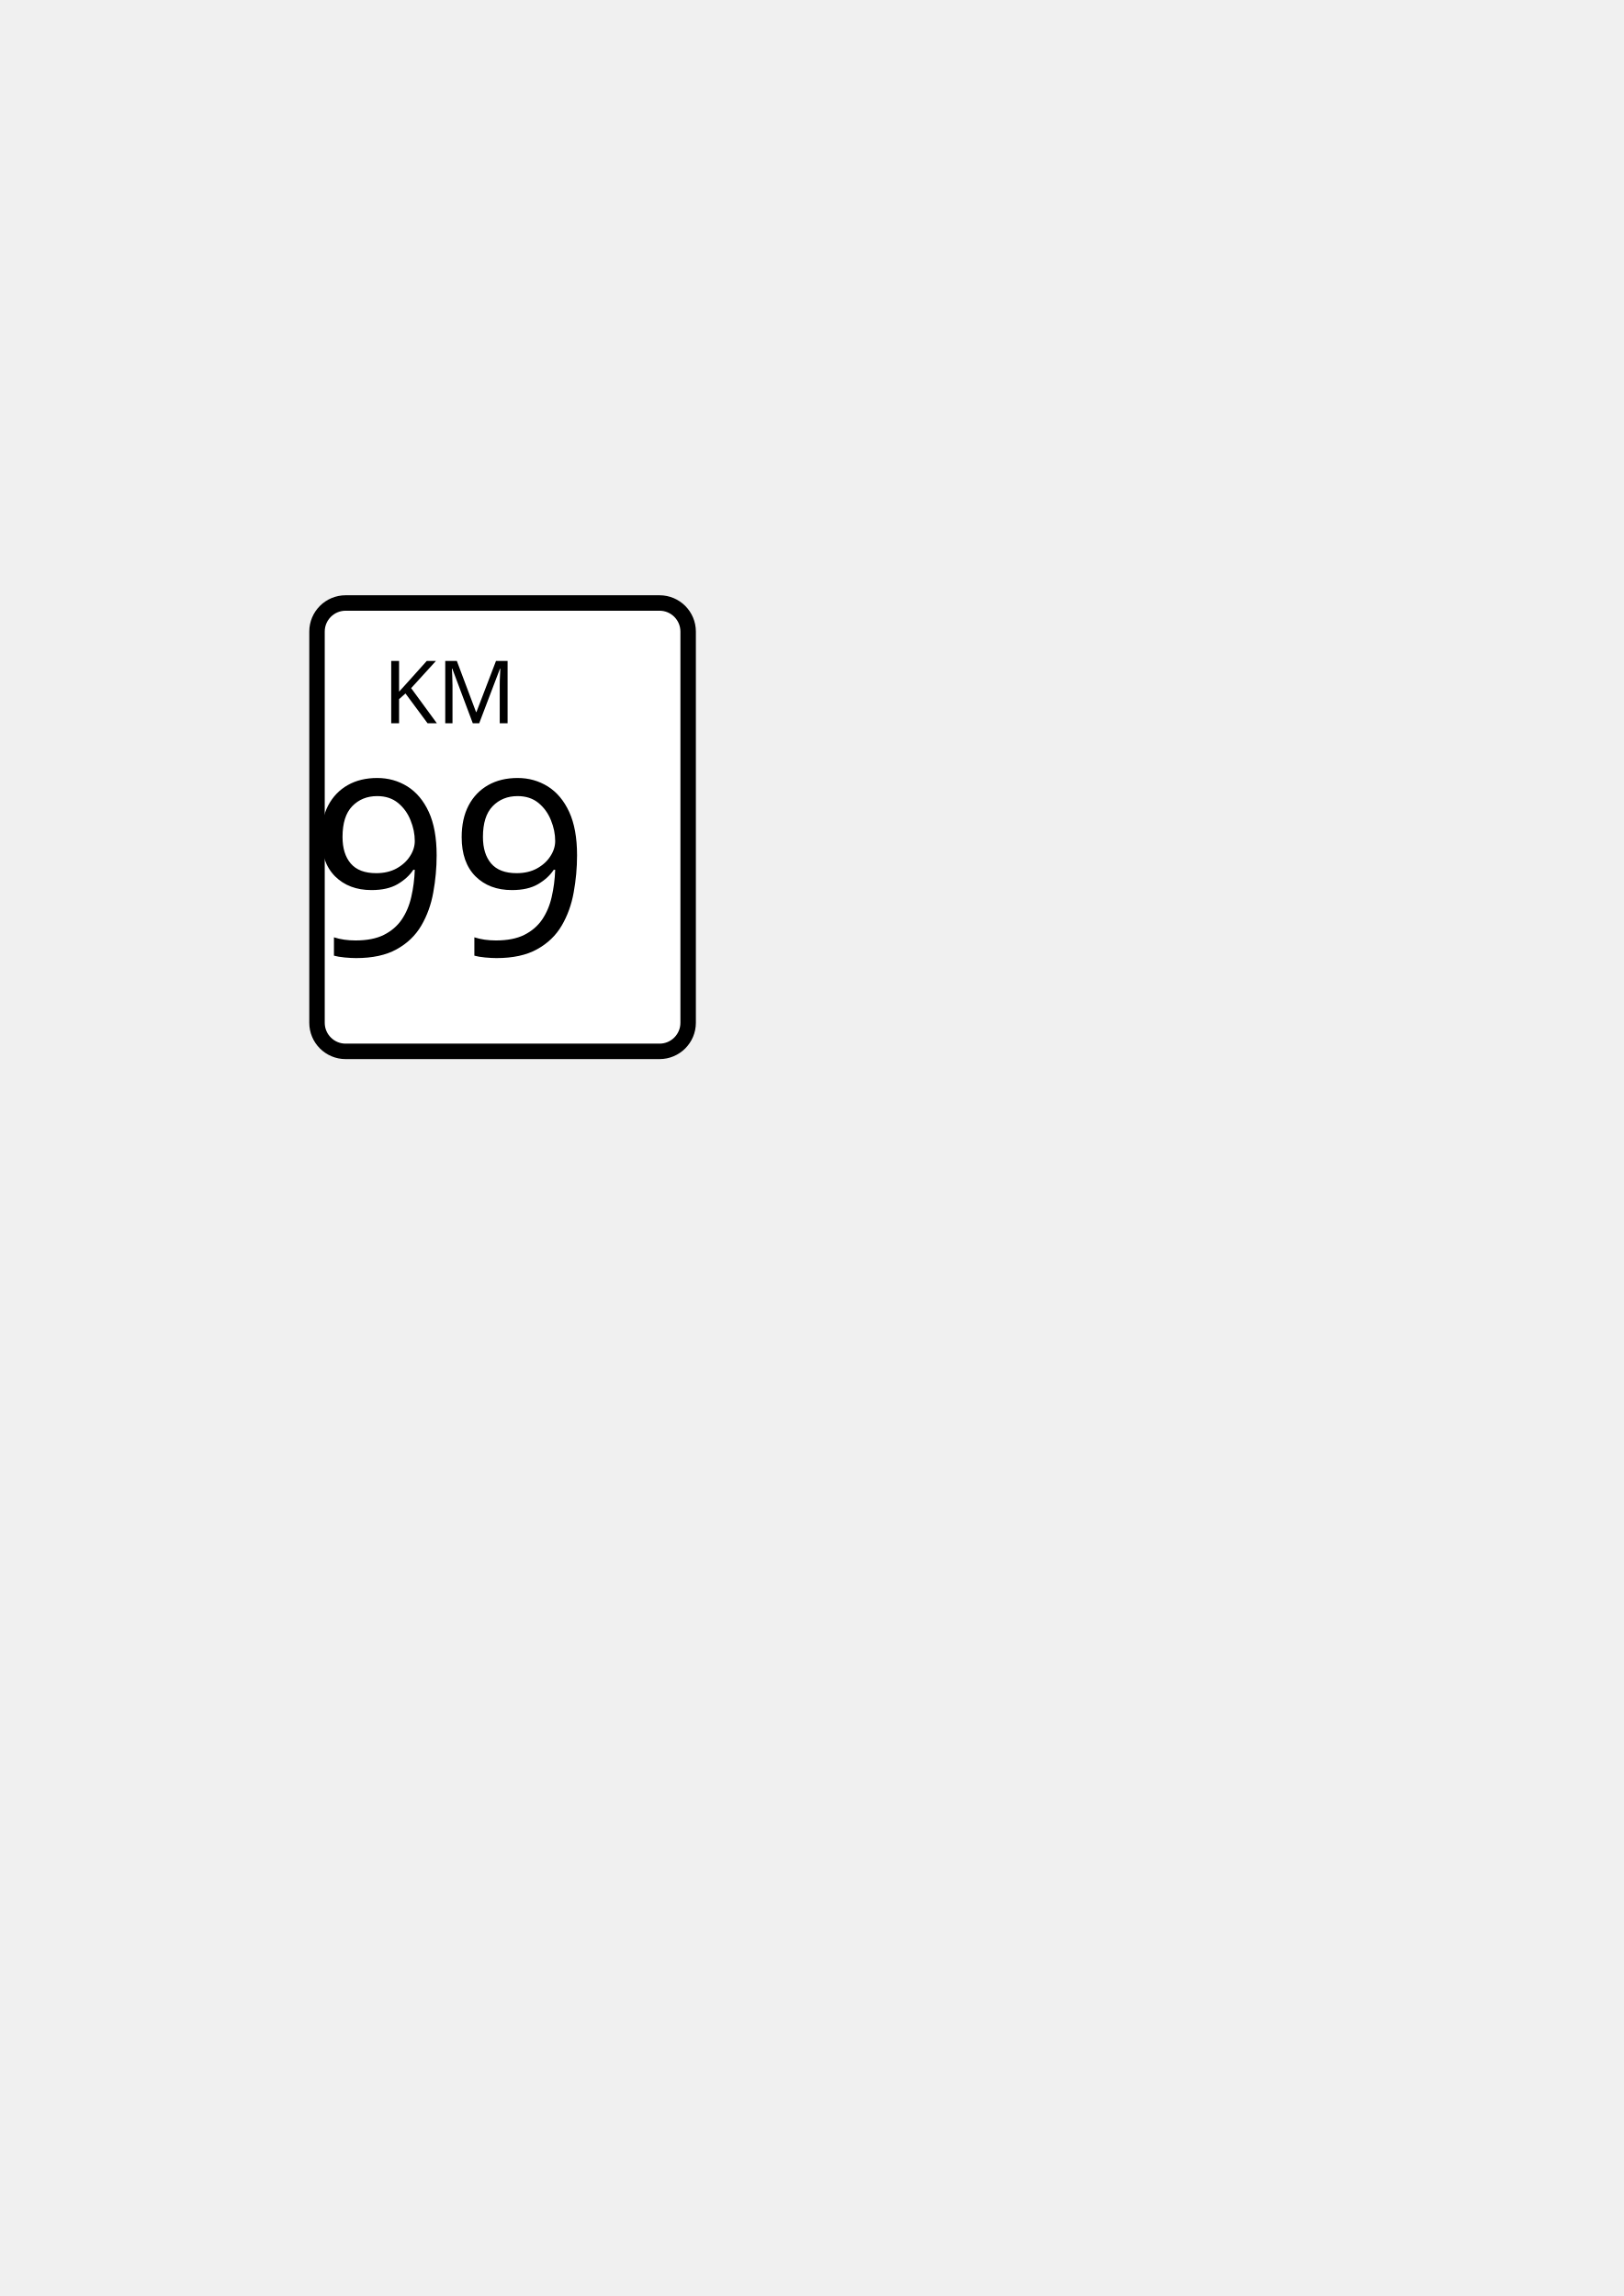
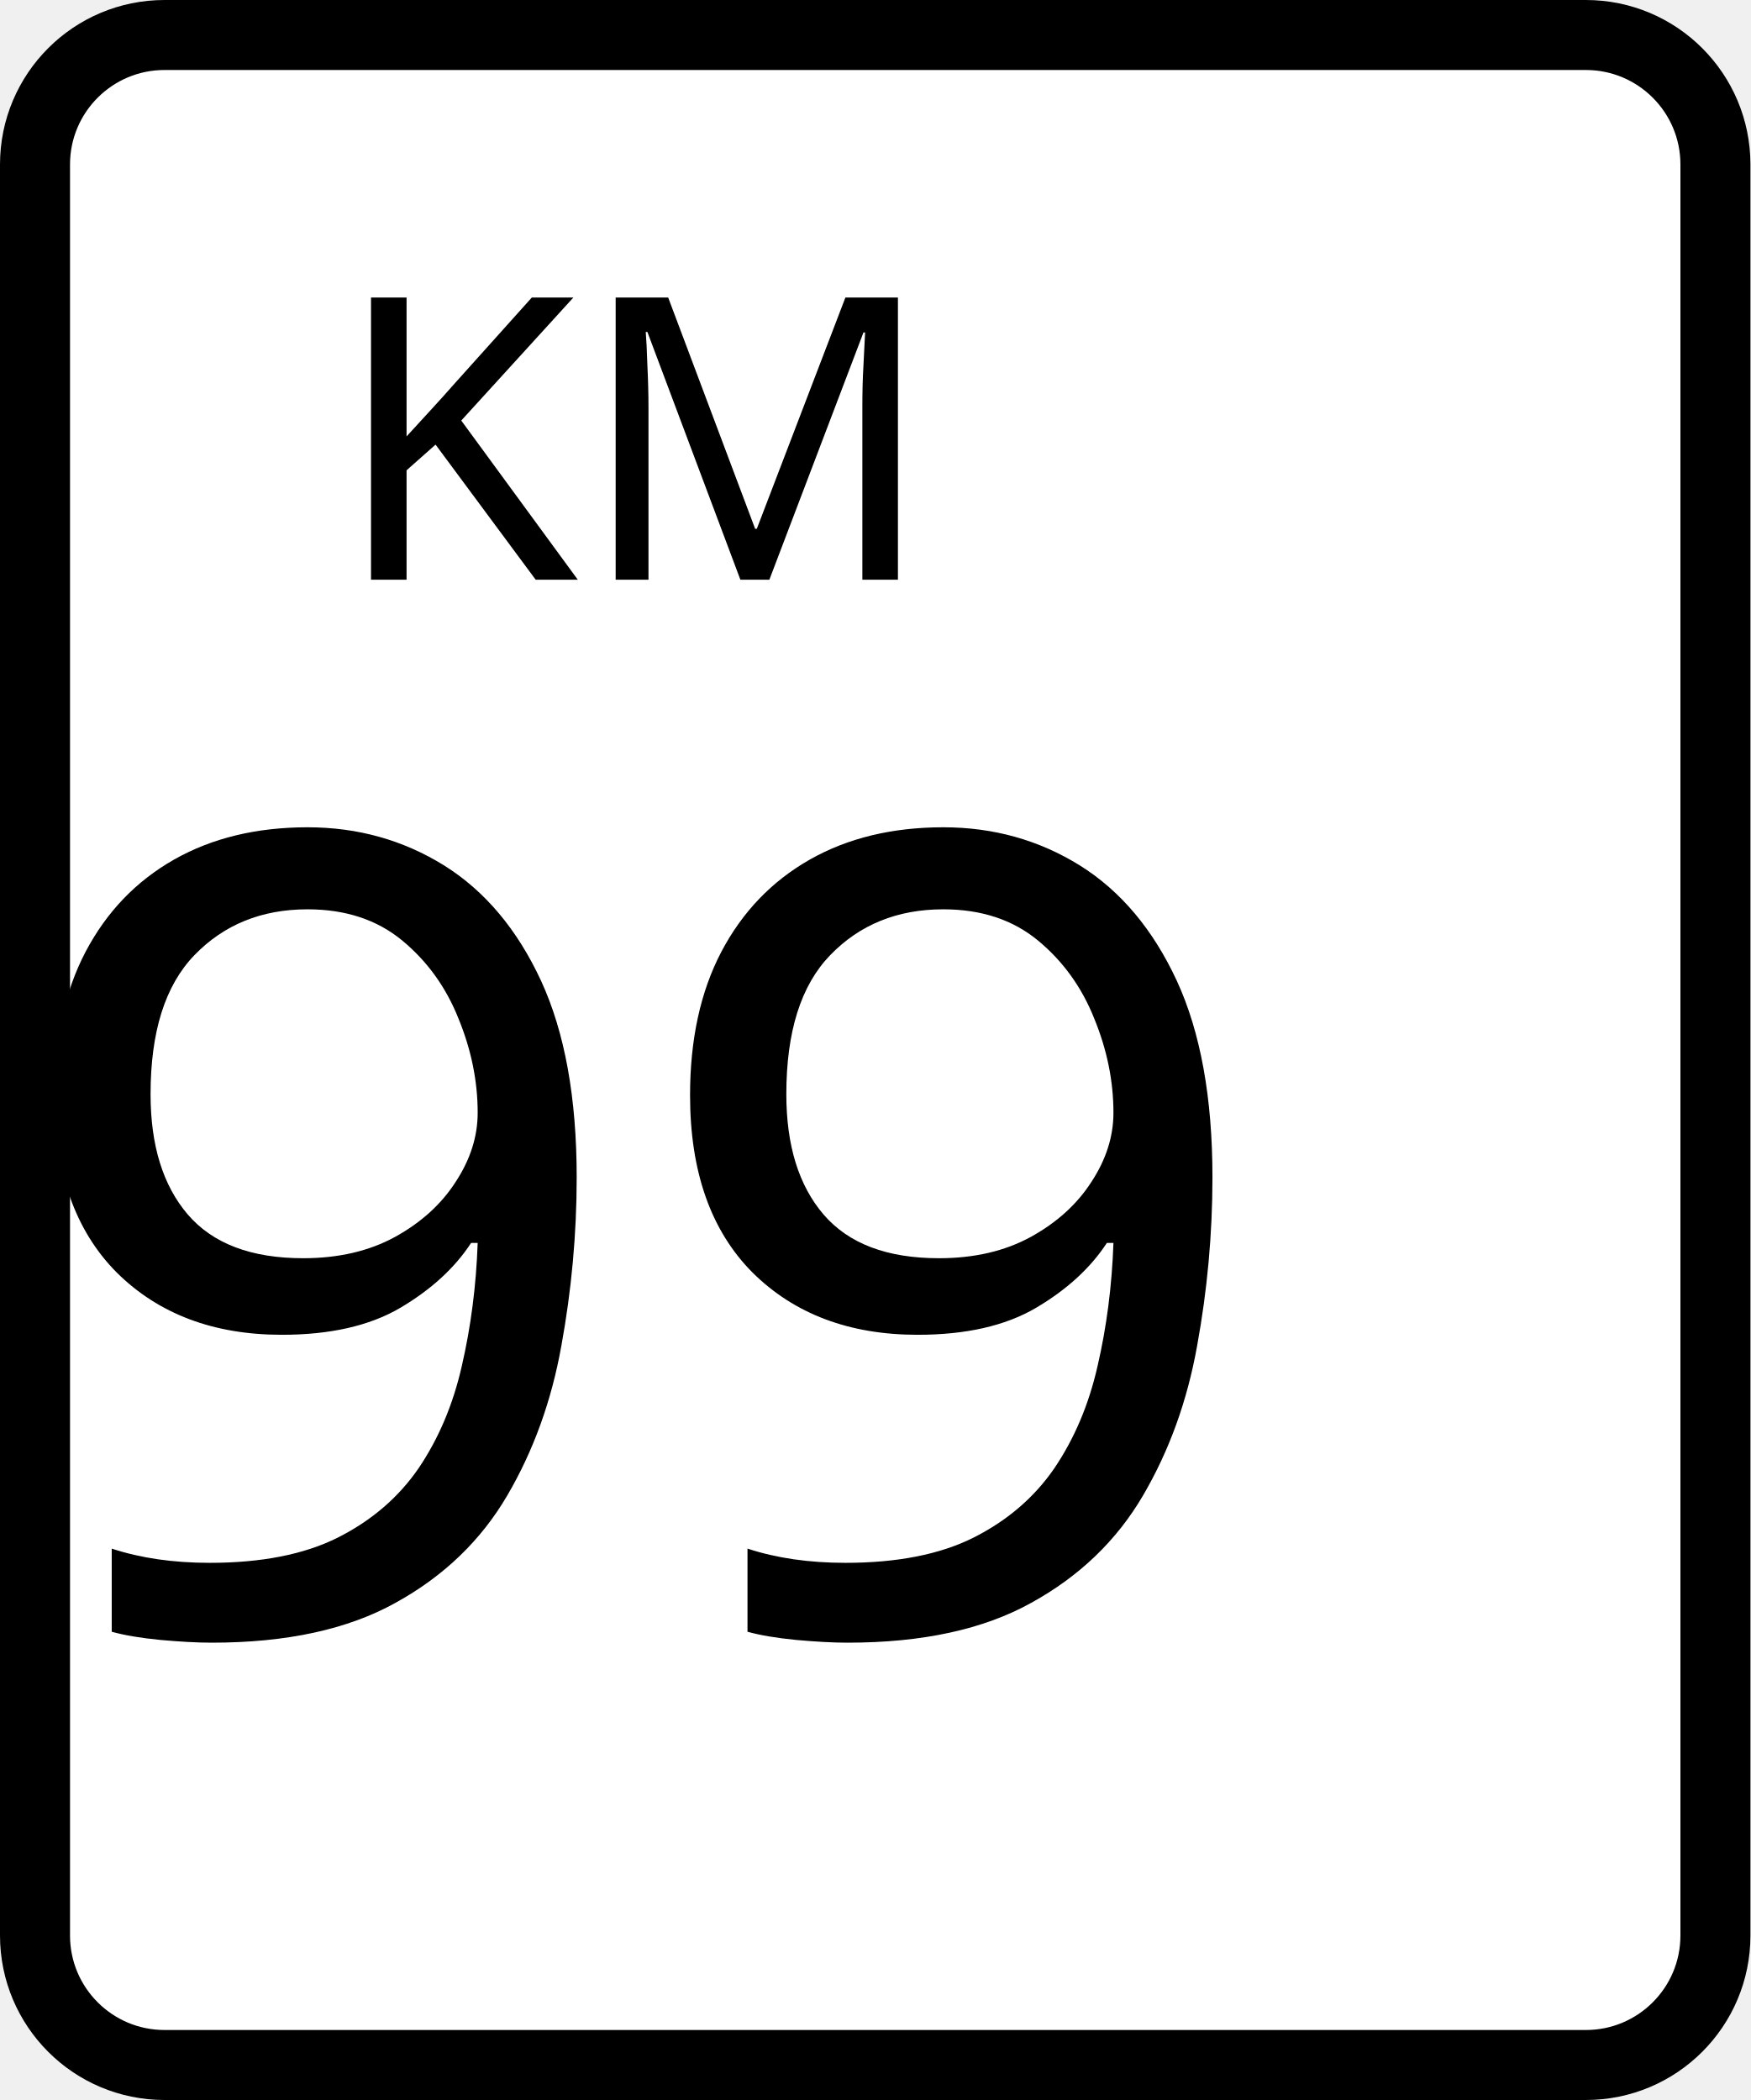
- <svg xmlns="http://www.w3.org/2000/svg" width="210mm" height="297mm" viewBox="0 0 210 297" version="1.1" id="svg8">
+ <svg xmlns="http://www.w3.org/2000/svg" width="50mm" height="60mm" viewBox="0 0 50 60" version="1.1" id="svg8">
  <defs id="defs2" />
-   <g id="layer1">
+   <g id="layer1" transform="translate(-40,-77)">
    <rect style="fill:#ffffff;fill-opacity:1;stroke:#000000;stroke-width:2;stroke-linejoin:round;stroke-miterlimit:4;stroke-dasharray:none" id="rect891" width="48" height="58" x="41" y="78" rx="3.7" ry="3.7" />
    <text xml:space="preserve" style="font-style:normal;font-variant:normal;font-weight:normal;font-stretch:normal;font-size:10.583px;line-height:1.25;font-family:'Roadgeek 2005 Series D';-inkscape-font-specification:'Roadgeek 2005 Series D';text-align:center;letter-spacing:0px;word-spacing:0px;text-anchor:middle;fill:#000000;fill-opacity:1;stroke:none;stroke-width:0.265" x="64.998" y="93.564" id="text823">
      <tspan id="tspan821" x="64.998" y="93.564" style="font-size:11.289px;stroke-width:0.265">KM</tspan>
    </text>
    <text xml:space="preserve" style="font-style:normal;font-variant:normal;font-weight:normal;font-stretch:normal;font-size:10.583px;line-height:1.25;font-family:'Roadgeek 2005 Series D';-inkscape-font-specification:'Roadgeek 2005 Series D';text-align:center;letter-spacing:0px;word-spacing:0px;text-anchor:middle;fill:#000000;fill-opacity:1;stroke:none;stroke-width:0.265" x="64.998" y="123.619" id="text827">
      <tspan id="tspan825" x="64.998" y="123.619" style="font-size:31.75px;stroke-width:0.265">99</tspan>
    </text>
  </g>
</svg>
